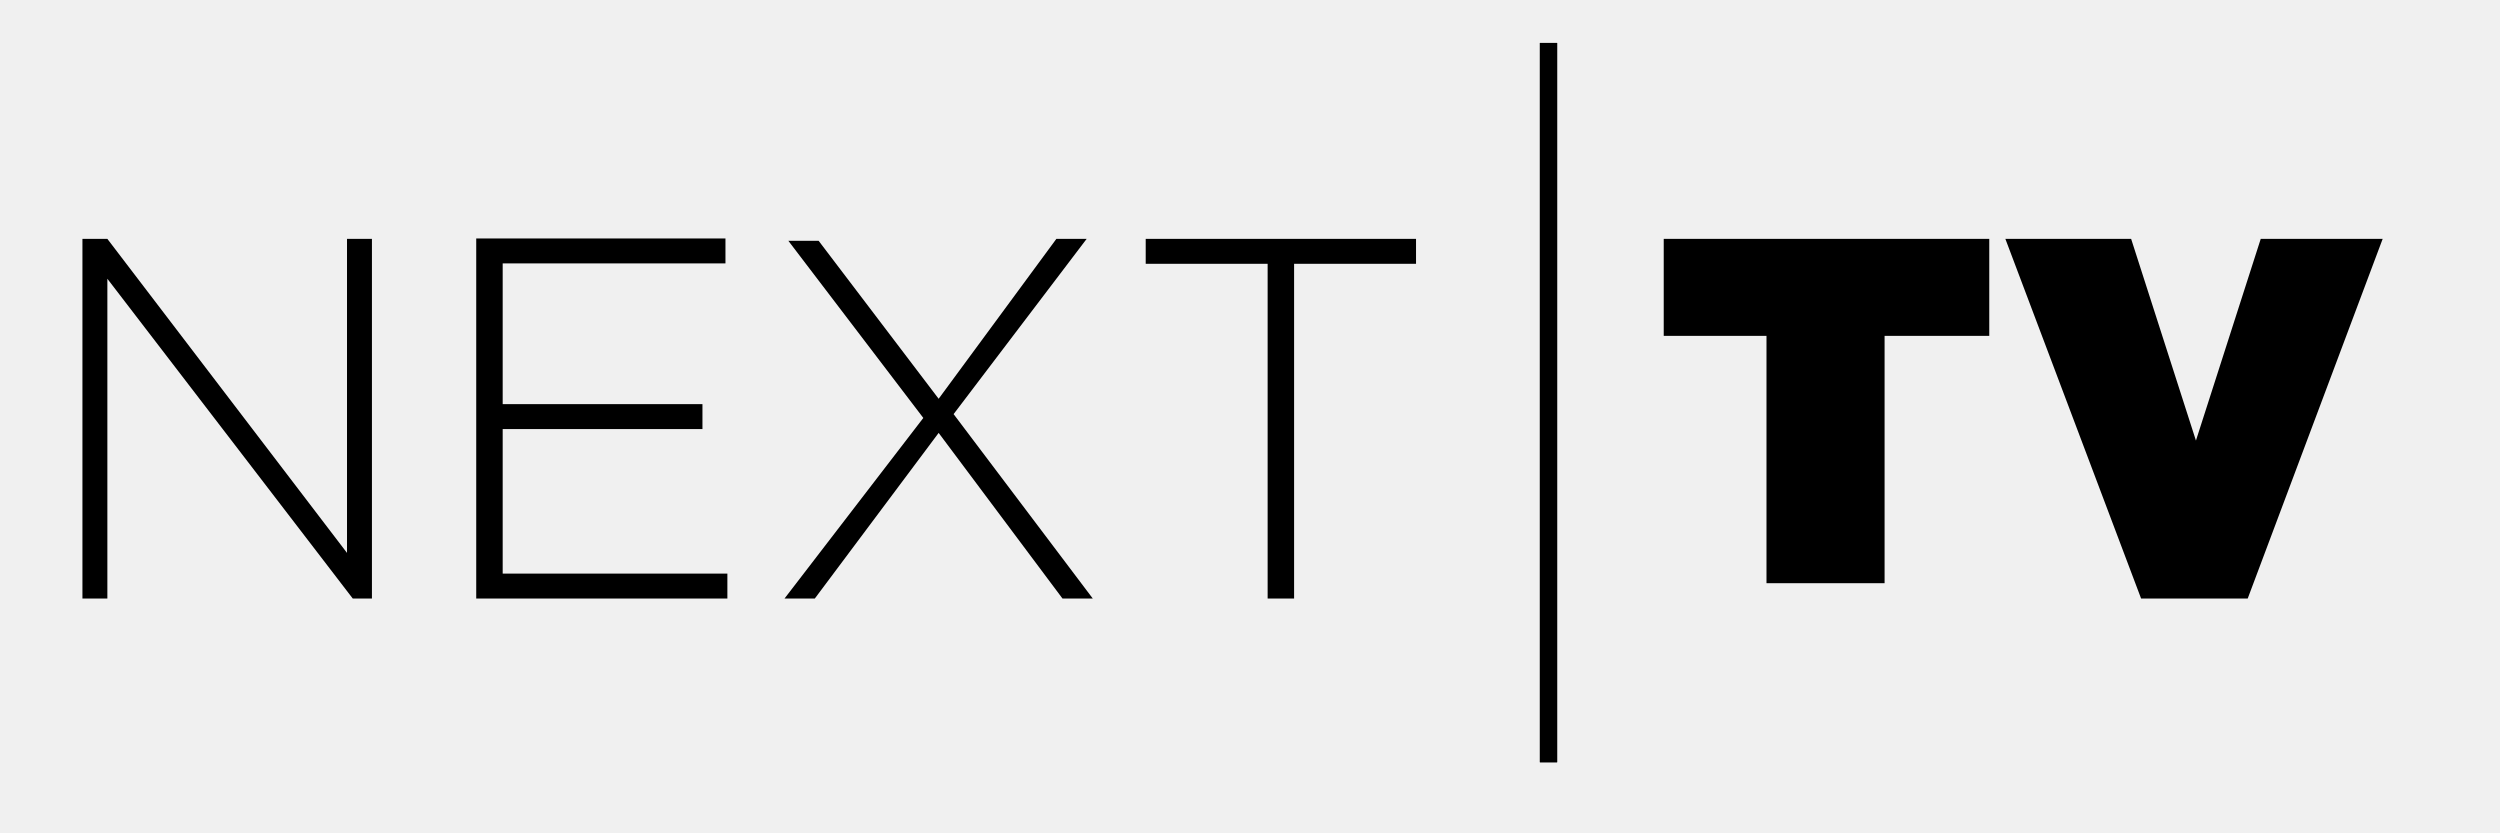
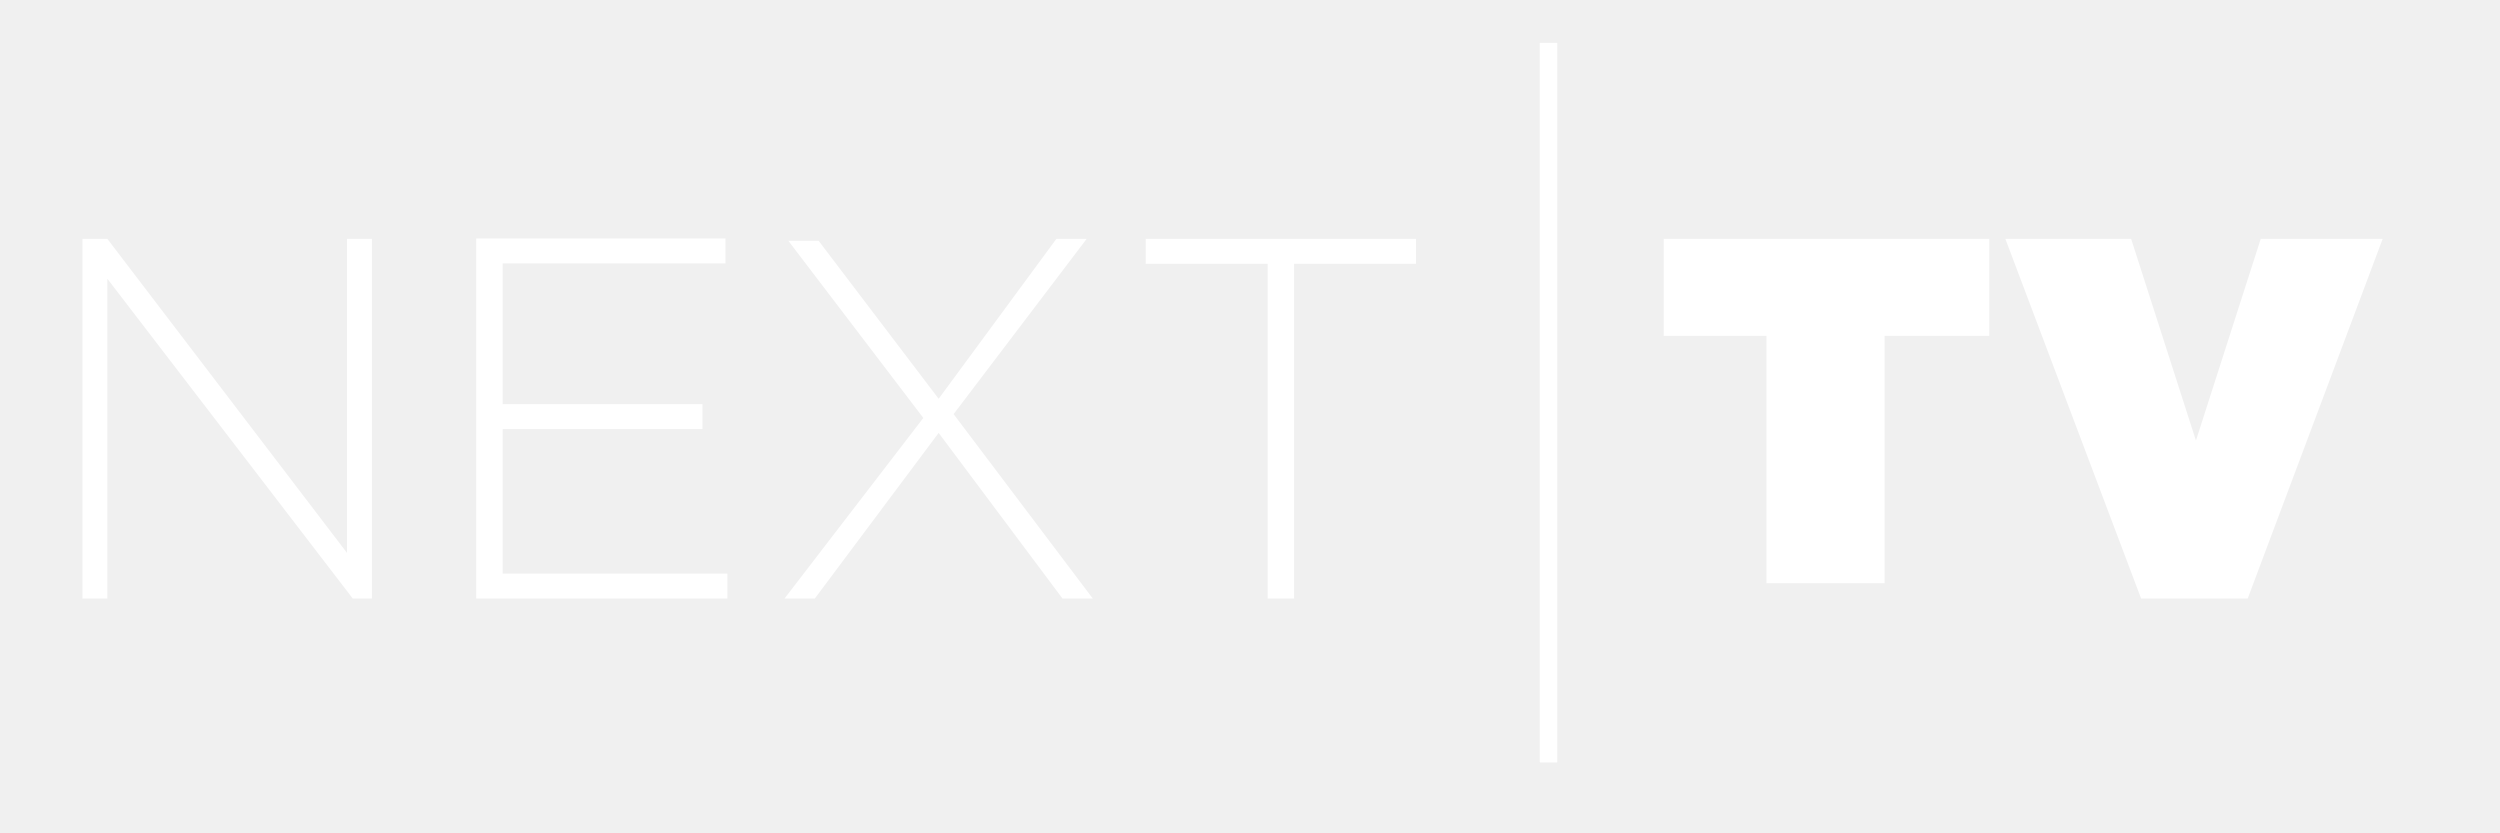
- <svg xmlns="http://www.w3.org/2000/svg" version="1.1" id="layer" x="0px" y="0px" viewBox="0 216 652 217" style="enable-background:new 0 216 652 217;" xml:space="preserve">
+ <svg xmlns="http://www.w3.org/2000/svg" version="1.1" id="layer" fill="white" x="0px" y="0px" viewBox="0 216 652 217" style="enable-background:new 0 216 652 217;" xml:space="preserve">
  <polygon id="Fill-1_1_" points="401.6,414.8 406.1,414.8 406.1,227.2 401.6,227.2 " />
  <path d="M460.7,368.1h30.8v-64.5h27.3v-25.3h-84.9v25.3h26.8V368.1 M558.4,372.1h27.8l35.2-93.8h-31.8l-16.9,52.6l-16.9-52.6h-32.8  L558.4,372.1 M21.5,372.1h6.5v-83.4l64,83.4h5v-93.8h-6.5v81.9l-62.5-81.9h-6.5V372.1z M124.2,372.1h65.5v-6.5h-58.6v-37.7h52.1  v-6.5h-52.1v-36.7h58.1v-6.5h-65V372.1z M204.6,372.1h7.9l32.3-43.2l32.3,43.2h7.9L248.7,324l34.7-45.7h-7.9L244.8,320l-31.3-41.2  h-7.9l35.2,46.2L204.6,372.1z M330.6,372.1h6.9v-87.3h31.8v-6.5h-70.5v6.5h31.8L330.6,372.1L330.6,372.1z" />
  <polygon id="Fill-6_1_" points="401.6,414.8 406.1,414.8 406.1,227.2 401.6,227.2 " />
</svg>
